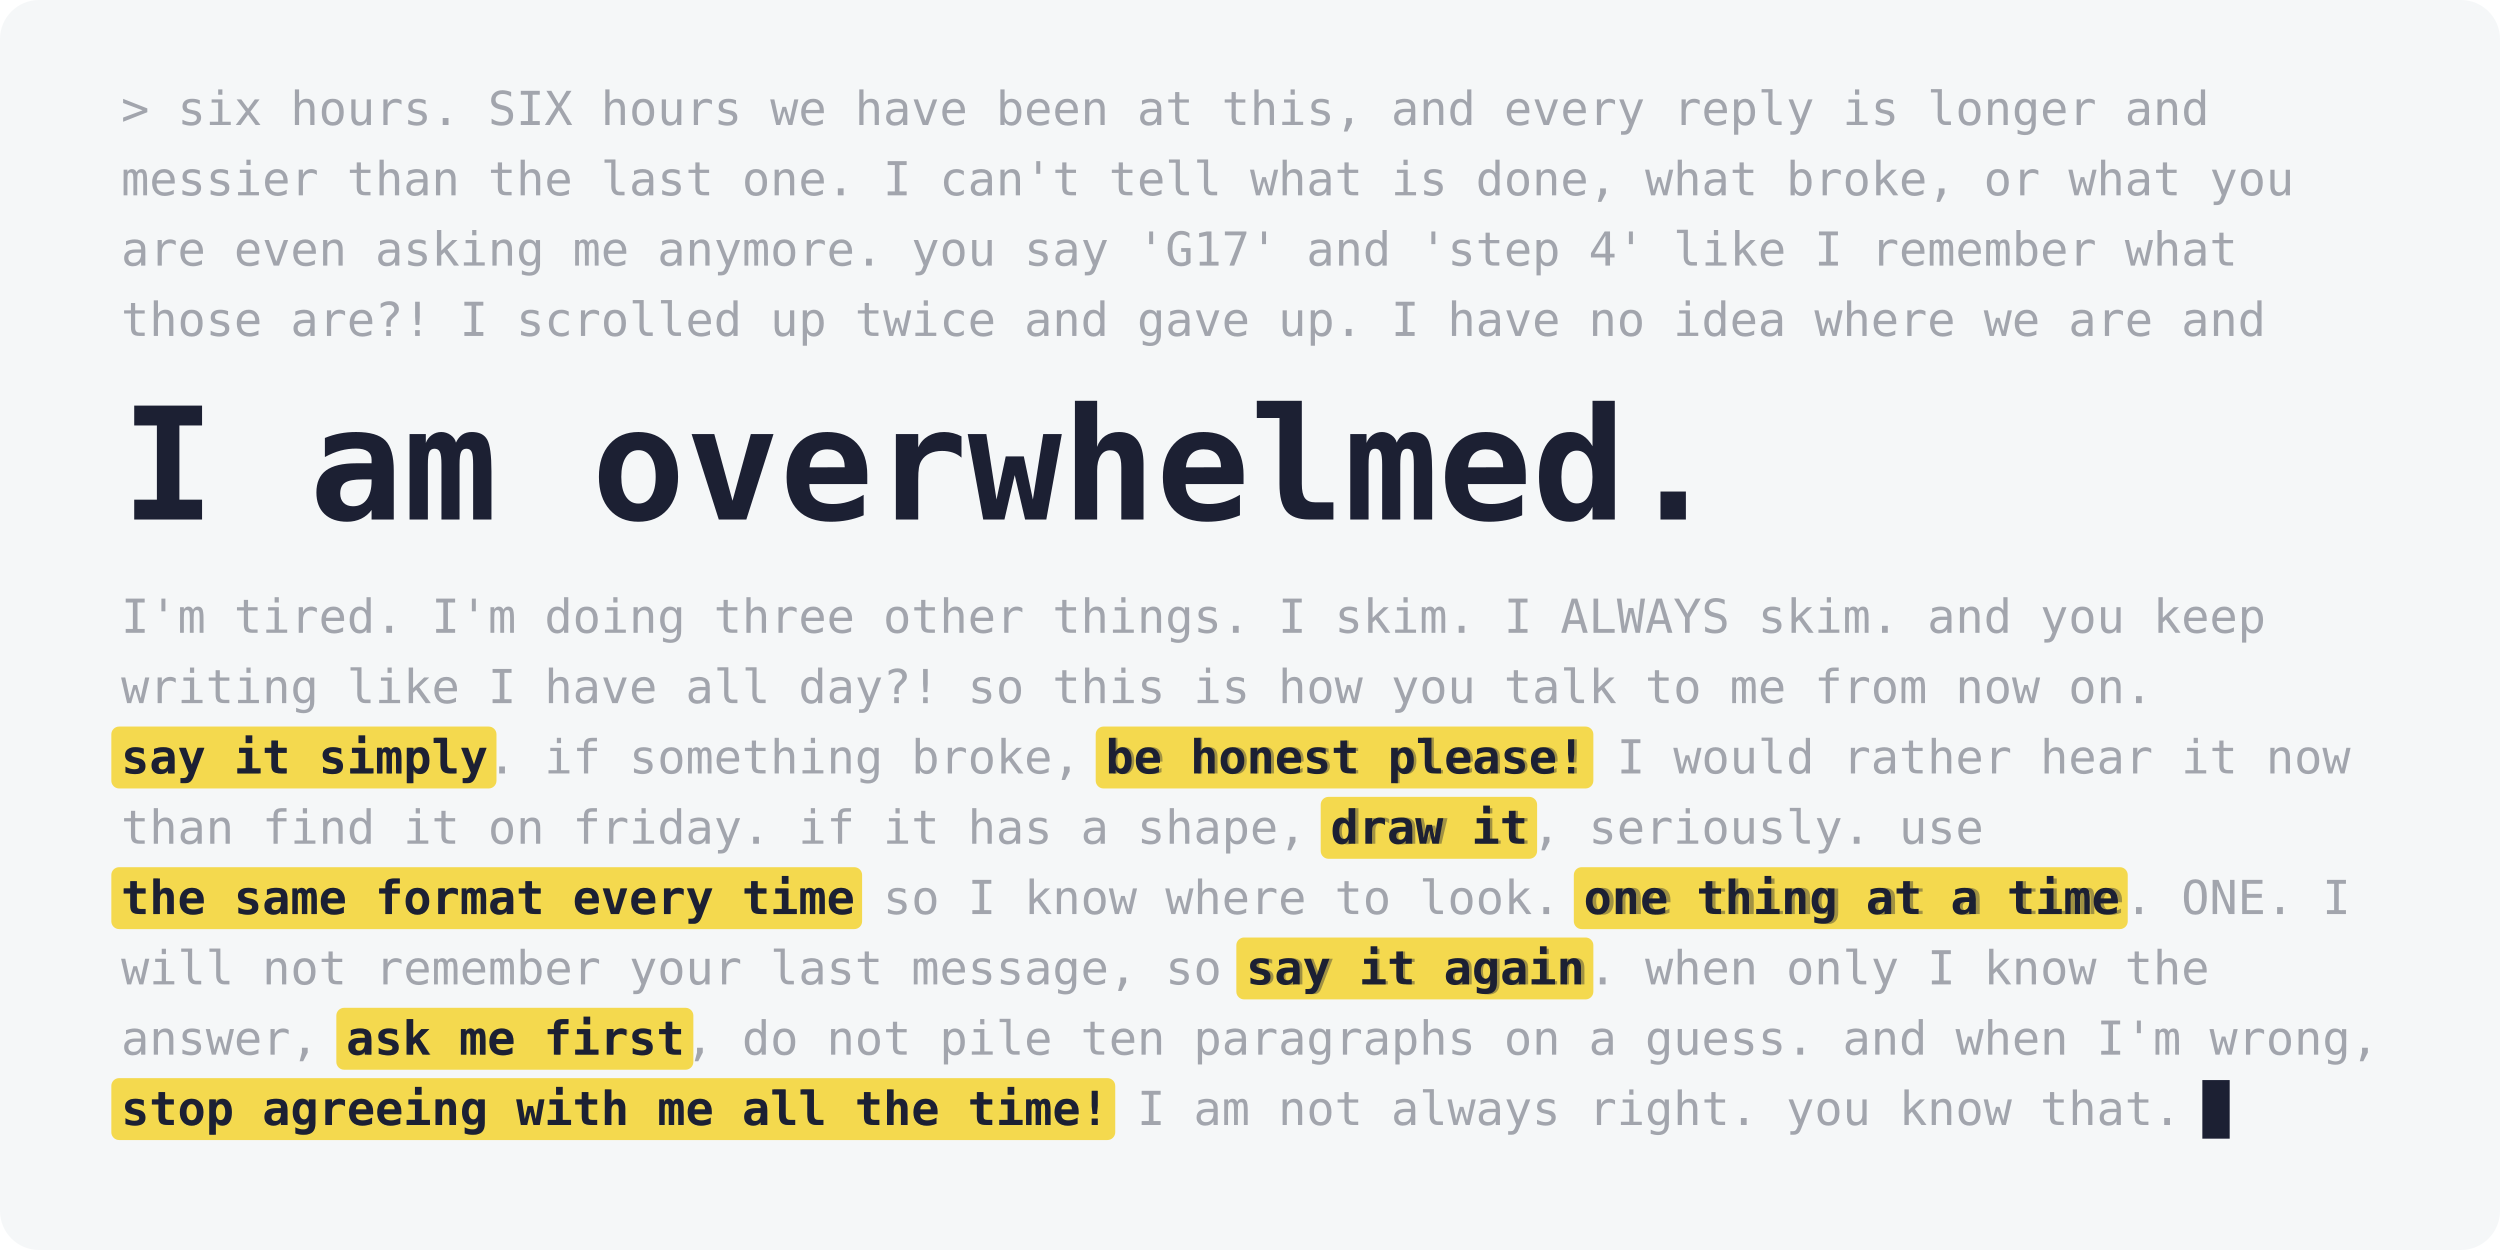
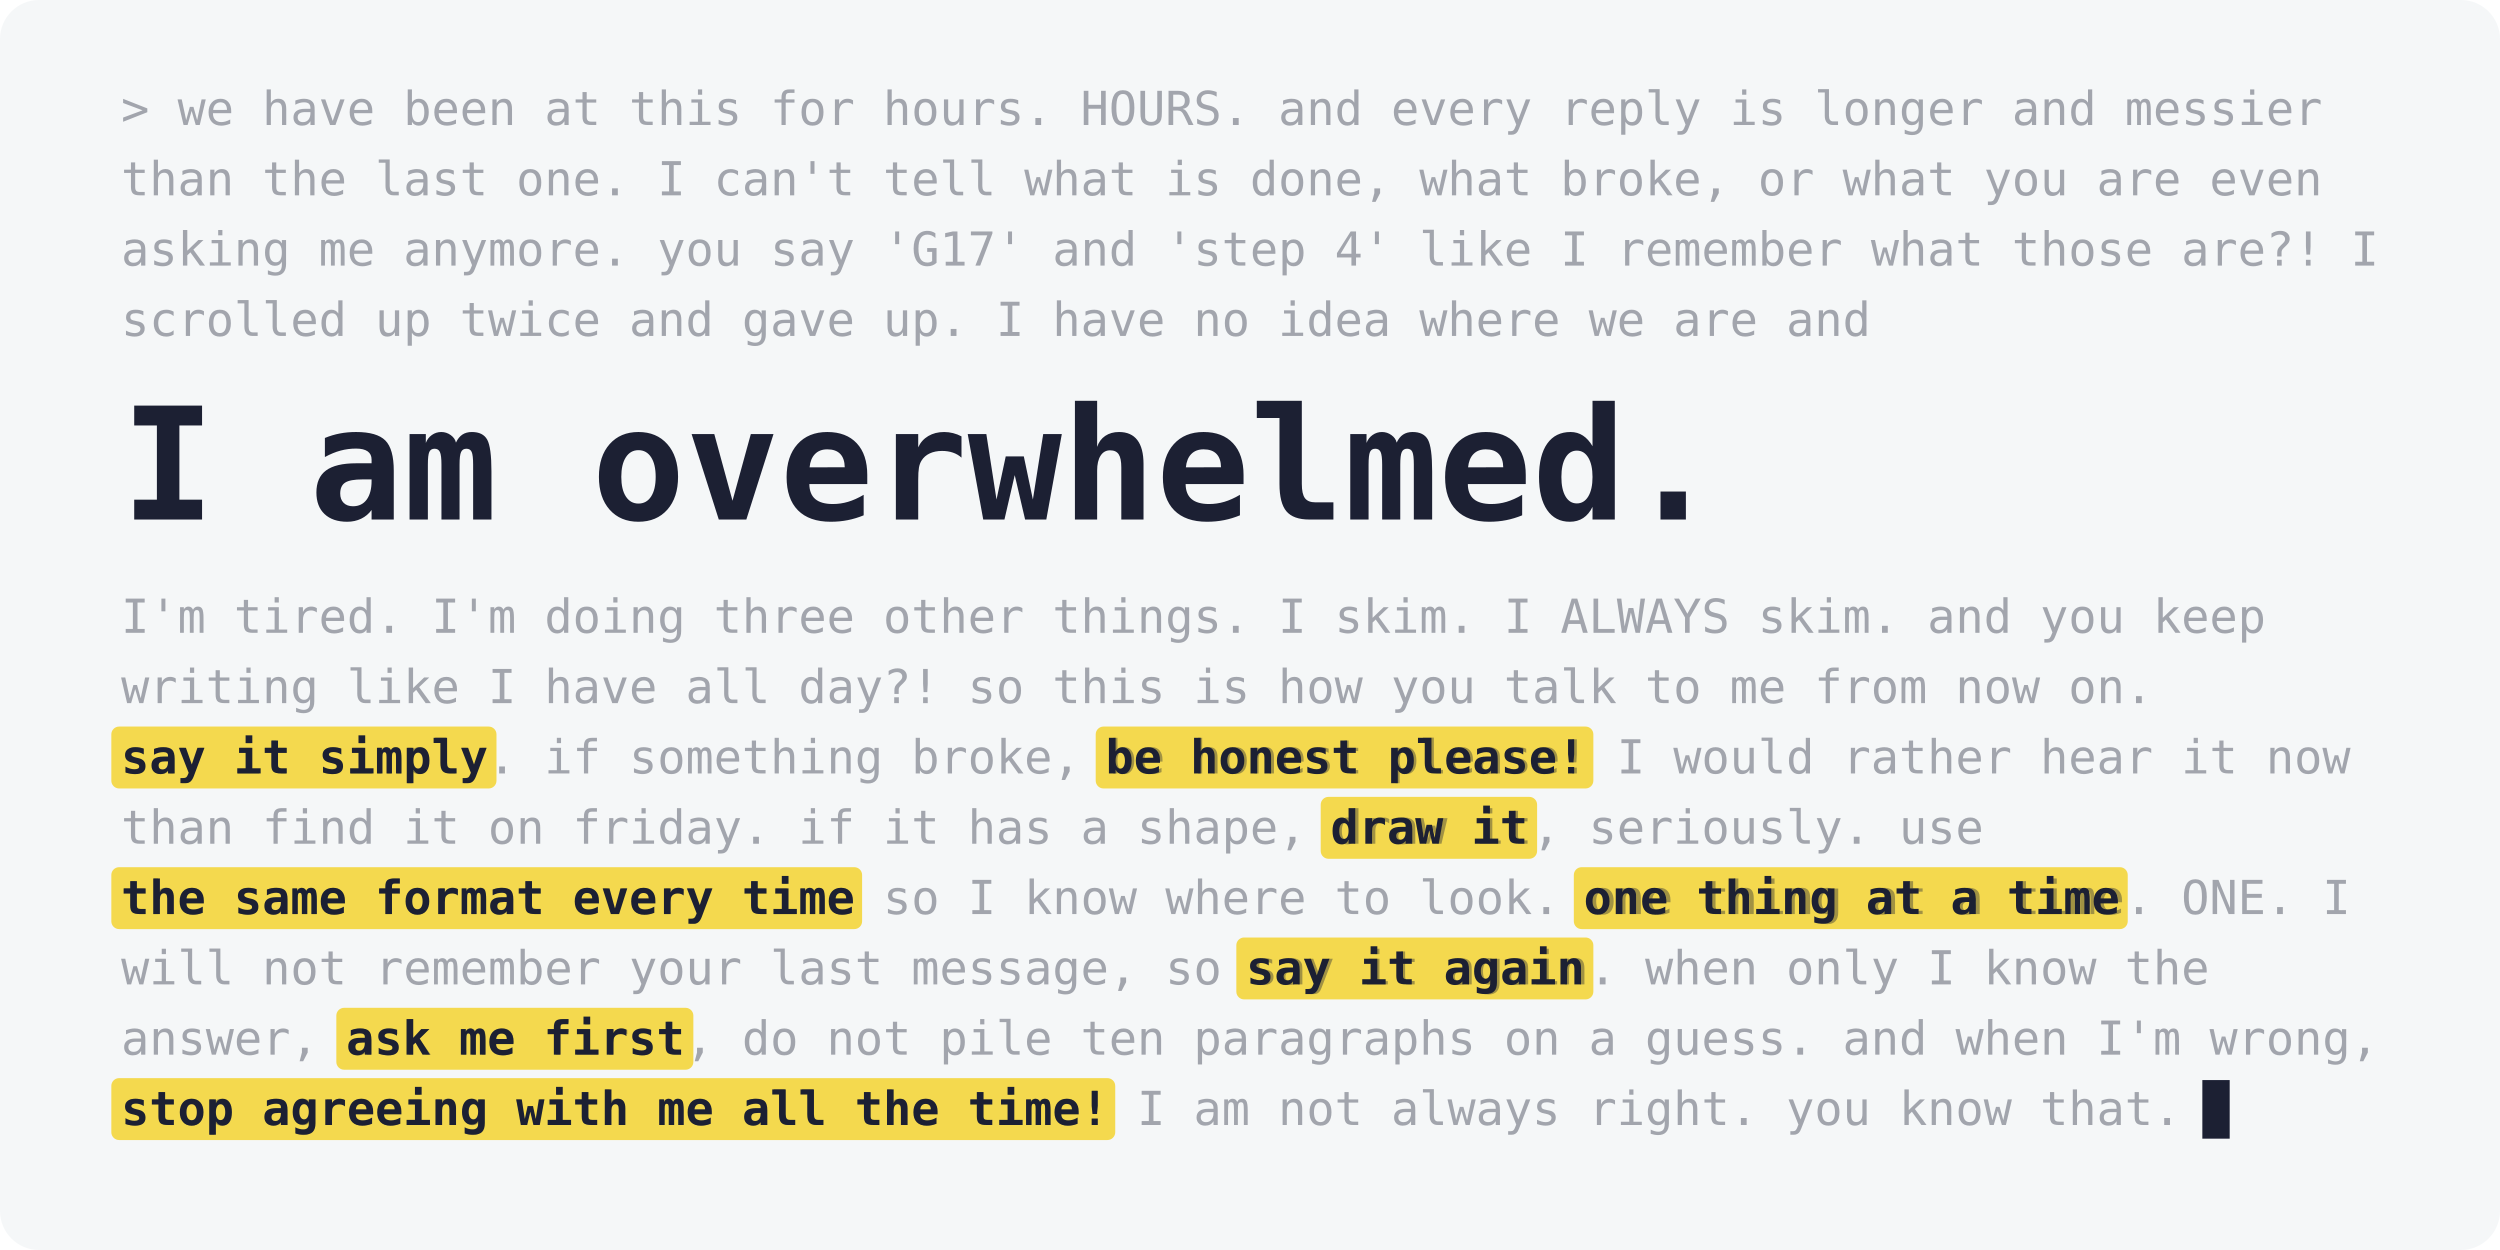
<svg xmlns="http://www.w3.org/2000/svg" viewBox="0 0 1280 640" role="img" aria-label="I am overwhelmed. A fed-up user's message to their coding agent, with the reply rules highlighted: say it simply, be honest please!, draw it, the same format every time, one thing at a time, say it again, ask me first, stop agreeing with me all the time!." font-family="ui-monospace, SFMono-Regular, Menlo, Consolas, 'DejaVu Sans Mono', monospace">
  <clipPath id="c">
    <rect width="1280" height="640" rx="20" />
  </clipPath>
  <g clip-path="url(#c)">
    <rect width="1280" height="640" fill="#F5F7F8" />
-     <text x="62.0" y="64" font-size="24" fill="#1C2033" fill-opacity="0.38" font-weight="400" textLength="1065.6" lengthAdjust="spacingAndGlyphs" xml:space="preserve">&gt; six hours. SIX hours we have been at this, and every reply is longer and</text>
-     <text x="62.0" y="100" font-size="24" fill="#1C2033" fill-opacity="0.38" font-weight="400" textLength="1108.8" lengthAdjust="spacingAndGlyphs" xml:space="preserve">messier than the last one. I can't tell what is done, what broke, or what you</text>
-     <text x="62.0" y="136" font-size="24" fill="#1C2033" fill-opacity="0.38" font-weight="400" textLength="1080.0" lengthAdjust="spacingAndGlyphs" xml:space="preserve">are even asking me anymore. you say 'G17' and 'step 4' like I remember what</text>
-     <text x="62.0" y="172" font-size="24" fill="#1C2033" fill-opacity="0.38" font-weight="400" textLength="1094.4" lengthAdjust="spacingAndGlyphs" xml:space="preserve">those are?! I scrolled up twice and gave up. I have no idea where we are and</text>
+     <text x="62.0" y="64" font-size="24" fill="#1C2033" fill-opacity="0.38" font-weight="400" textLength="1123.2" lengthAdjust="spacingAndGlyphs" xml:space="preserve">&gt; we have been at this for hours. HOURS. and every reply is longer and messier</text>
+     <text x="62.0" y="100" font-size="24" fill="#1C2033" fill-opacity="0.38" font-weight="400" textLength="1123.2" lengthAdjust="spacingAndGlyphs" xml:space="preserve">than the last one. I can't tell what is done, what broke, or what you are even</text>
+     <text x="62.0" y="136" font-size="24" fill="#1C2033" fill-opacity="0.38" font-weight="400" textLength="1152.0" lengthAdjust="spacingAndGlyphs" xml:space="preserve">asking me anymore. you say 'G17' and 'step 4' like I remember what those are?! I</text>
+     <text x="62.0" y="172" font-size="24" fill="#1C2033" fill-opacity="0.38" font-weight="400" textLength="892.8" lengthAdjust="spacingAndGlyphs" xml:space="preserve">scrolled up twice and gave up. I have no idea where we are and</text>
    <text x="62.0" y="266" font-size="80" fill="#1C2033" fill-opacity="1" font-weight="700" textLength="816.0" lengthAdjust="spacingAndGlyphs" xml:space="preserve">I am overwhelmed.</text>
    <text x="62.0" y="324" font-size="24" fill="#1C2033" fill-opacity="0.38" font-weight="400" textLength="1094.4" lengthAdjust="spacingAndGlyphs" xml:space="preserve">I'm tired. I'm doing three other things. I skim. I ALWAYS skim. and you keep</text>
    <text x="62.0" y="360" font-size="24" fill="#1C2033" fill-opacity="0.38" font-weight="400" textLength="1036.8" lengthAdjust="spacingAndGlyphs" xml:space="preserve">writing like I have all day?! so this is how you talk to me from now on.</text>
    <rect x="57.0" y="372.0" width="197.2" height="31.7" rx="4" fill="#F4D94E" />
    <rect x="561.0" y="372.0" width="254.8" height="31.7" rx="4" fill="#F4D94E" />
    <text x="62.0" y="396" font-size="24" fill="#1C2033" fill-opacity="0.38" font-weight="400" textLength="1137.6" lengthAdjust="spacingAndGlyphs" xml:space="preserve">say it simply. if something broke, be honest please! I would rather hear it now</text>
    <text x="62.0" y="396" font-size="24" fill="#1C2033" fill-opacity="1" font-weight="600" textLength="187.2" lengthAdjust="spacingAndGlyphs" xml:space="preserve">say it simply</text>
    <text x="566.0" y="396" font-size="24" fill="#1C2033" fill-opacity="1" font-weight="600" textLength="244.8" lengthAdjust="spacingAndGlyphs" xml:space="preserve">be honest please!</text>
    <rect x="676.2" y="408.0" width="110.8" height="31.7" rx="4" fill="#F4D94E" />
    <text x="62.0" y="432" font-size="24" fill="#1C2033" fill-opacity="0.38" font-weight="400" textLength="950.4" lengthAdjust="spacingAndGlyphs" xml:space="preserve">than find it on friday. if it has a shape, draw it, seriously. use</text>
    <text x="681.2" y="432" font-size="24" fill="#1C2033" fill-opacity="1" font-weight="600" textLength="100.8" lengthAdjust="spacingAndGlyphs" xml:space="preserve">draw it</text>
    <rect x="57.0" y="444.0" width="384.4" height="31.7" rx="4" fill="#F4D94E" />
    <rect x="805.8" y="444.0" width="283.6" height="31.7" rx="4" fill="#F4D94E" />
    <text x="62.0" y="468" font-size="24" fill="#1C2033" fill-opacity="0.38" font-weight="400" textLength="1137.6" lengthAdjust="spacingAndGlyphs" xml:space="preserve">the same format every time so I know where to look. one thing at a time. ONE. I</text>
    <text x="62.0" y="468" font-size="24" fill="#1C2033" fill-opacity="1" font-weight="600" textLength="374.4" lengthAdjust="spacingAndGlyphs" xml:space="preserve">the same format every time</text>
    <text x="810.8" y="468" font-size="24" fill="#1C2033" fill-opacity="1" font-weight="600" textLength="273.6" lengthAdjust="spacingAndGlyphs" xml:space="preserve">one thing at a time</text>
    <rect x="633.0" y="480.0" width="182.8" height="31.7" rx="4" fill="#F4D94E" />
    <text x="62.0" y="504" font-size="24" fill="#1C2033" fill-opacity="0.38" font-weight="400" textLength="1065.6" lengthAdjust="spacingAndGlyphs" xml:space="preserve">will not remember your last message, so say it again. when only I know the</text>
    <text x="638.0" y="504" font-size="24" fill="#1C2033" fill-opacity="1" font-weight="600" textLength="172.8" lengthAdjust="spacingAndGlyphs" xml:space="preserve">say it again</text>
    <rect x="172.2" y="516.0" width="182.8" height="31.7" rx="4" fill="#F4D94E" />
    <text x="62.0" y="540" font-size="24" fill="#1C2033" fill-opacity="0.38" font-weight="400" textLength="1152.0" lengthAdjust="spacingAndGlyphs" xml:space="preserve">answer, ask me first, do not pile ten paragraphs on a guess. and when I'm wrong,</text>
    <text x="177.2" y="540" font-size="24" fill="#1C2033" fill-opacity="1" font-weight="600" textLength="172.8" lengthAdjust="spacingAndGlyphs" xml:space="preserve">ask me first</text>
    <rect x="57.0" y="552.0" width="514.0" height="31.7" rx="4" fill="#F4D94E" />
    <text x="62.0" y="576" font-size="24" fill="#1C2033" fill-opacity="0.38" font-weight="400" textLength="1051.2" lengthAdjust="spacingAndGlyphs" xml:space="preserve">stop agreeing with me all the time! I am not always right. you know that.</text>
    <text x="62.0" y="576" font-size="24" fill="#1C2033" fill-opacity="1" font-weight="600" textLength="504.0" lengthAdjust="spacingAndGlyphs" xml:space="preserve">stop agreeing with me all the time!</text>
    <rect x="1127.6" y="553" width="14" height="30" fill="#1C2033" />
  </g>
</svg>
